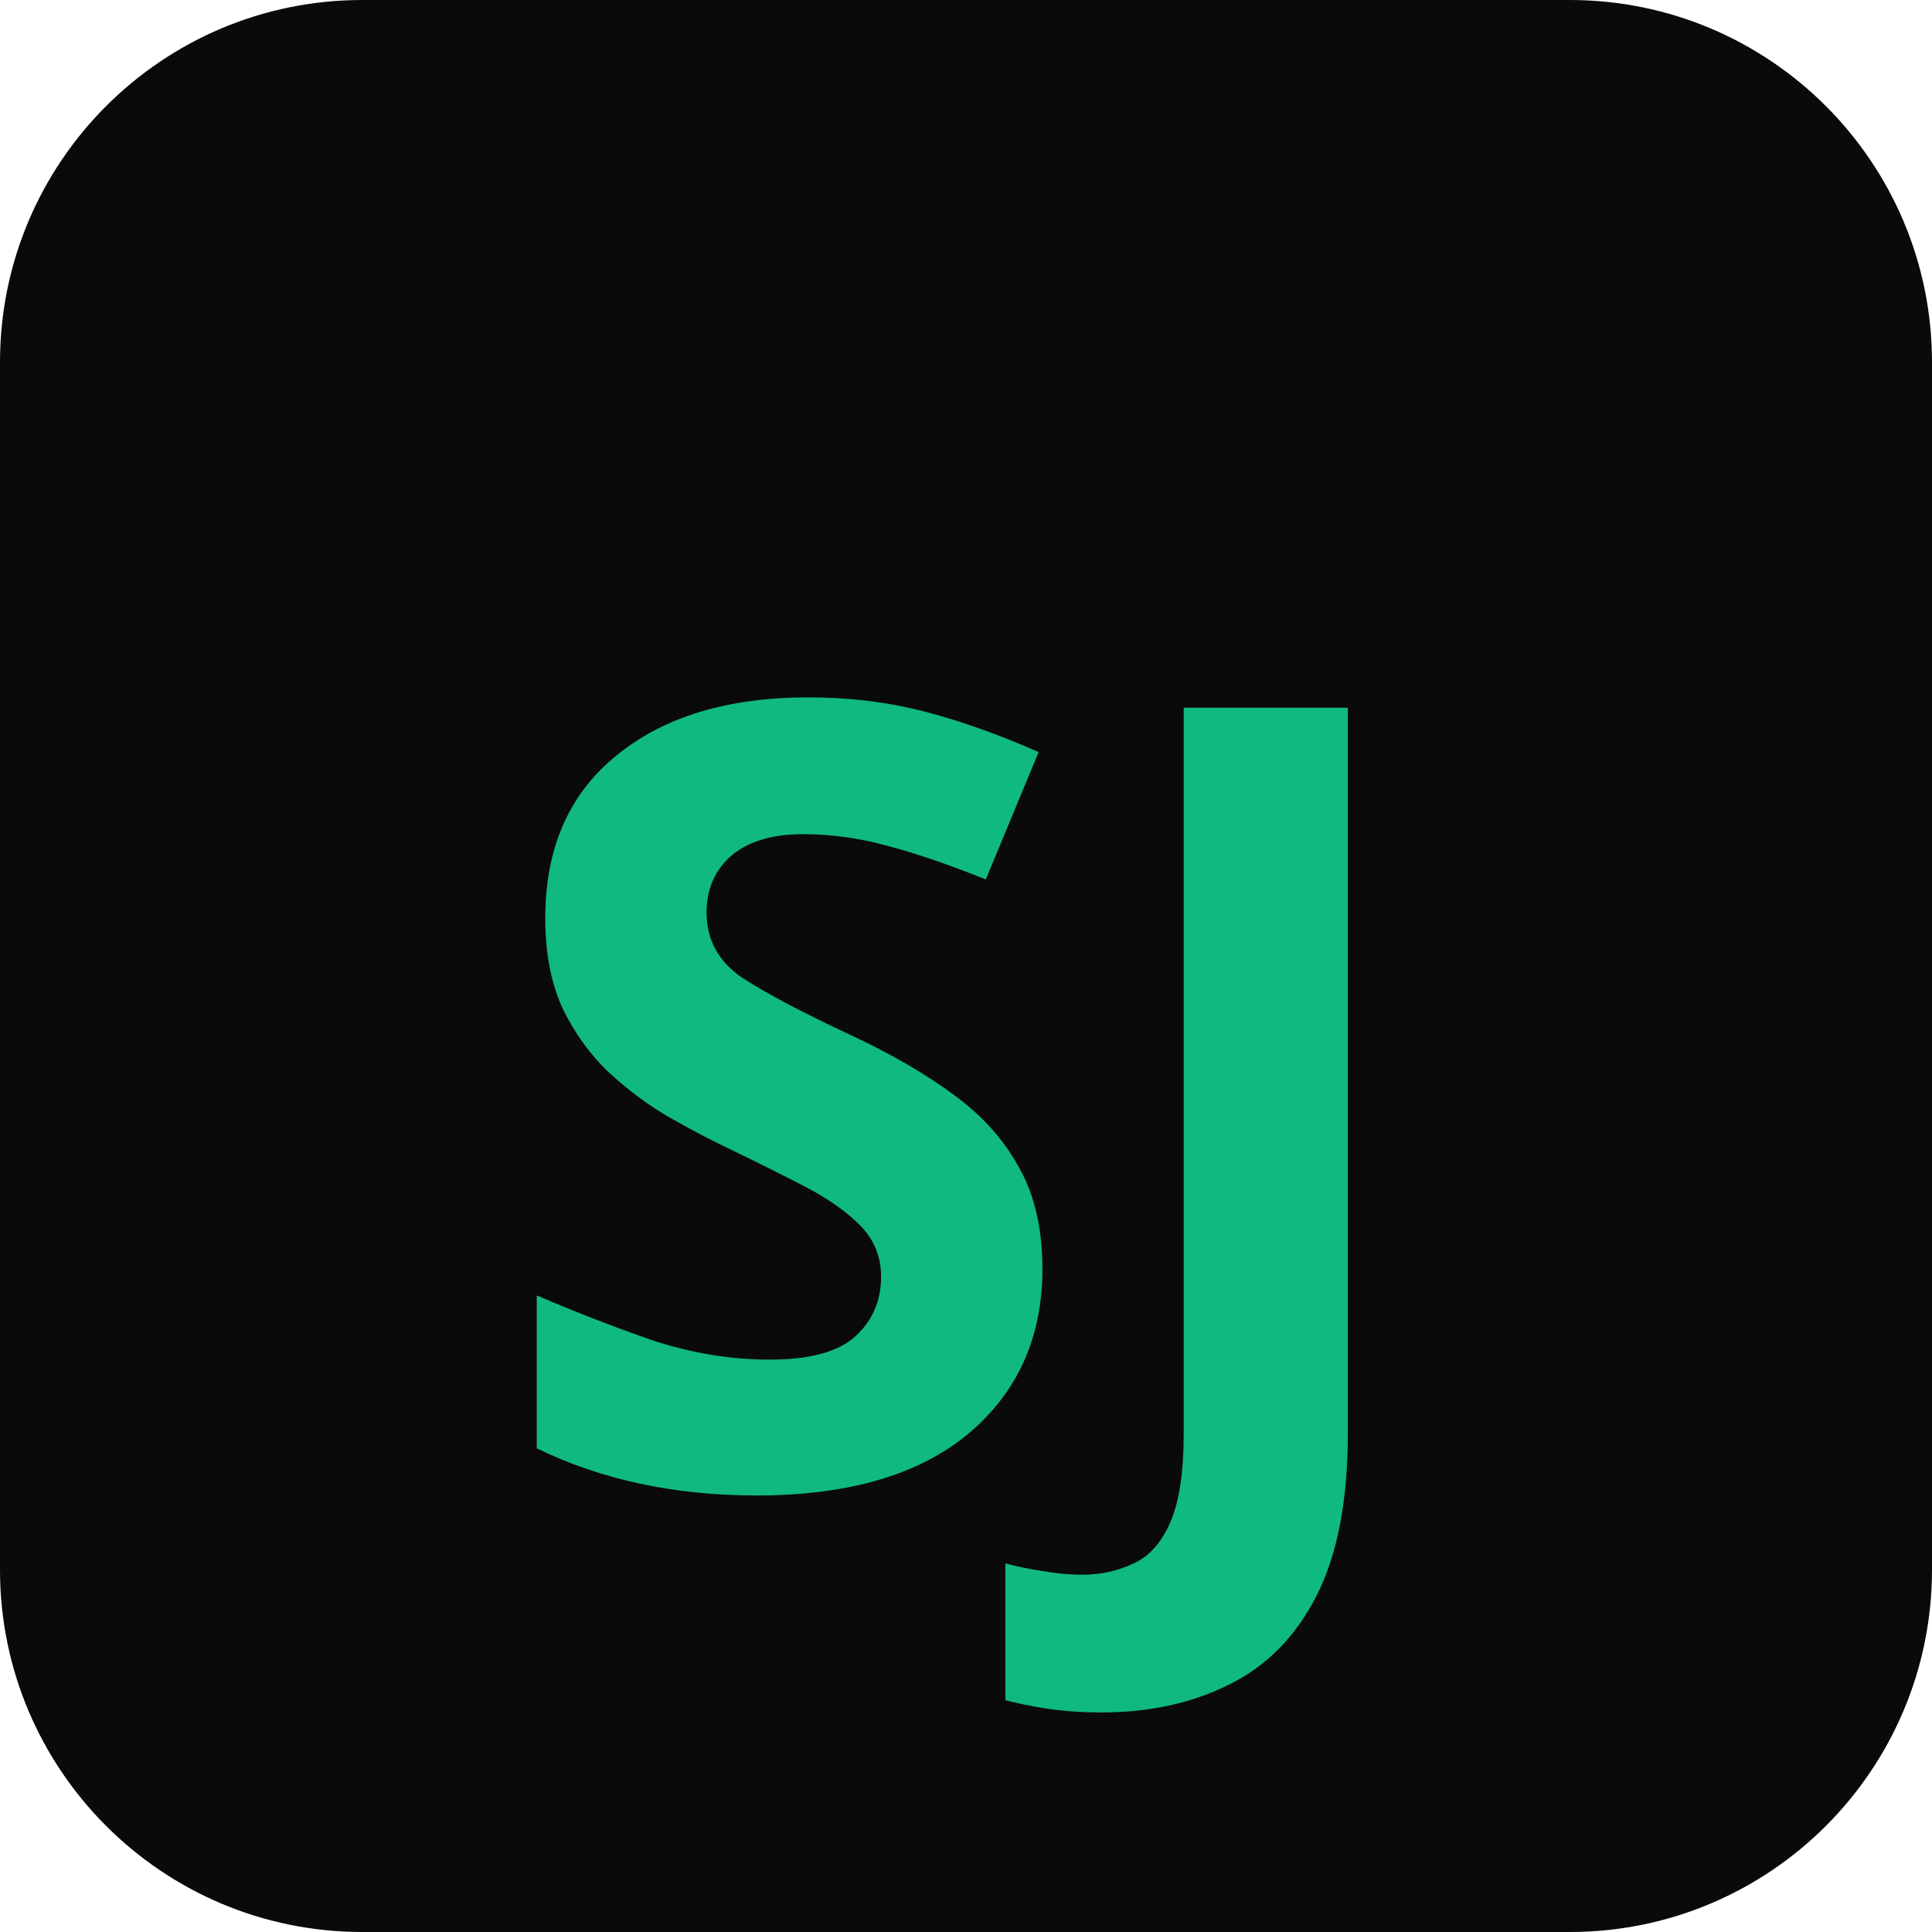
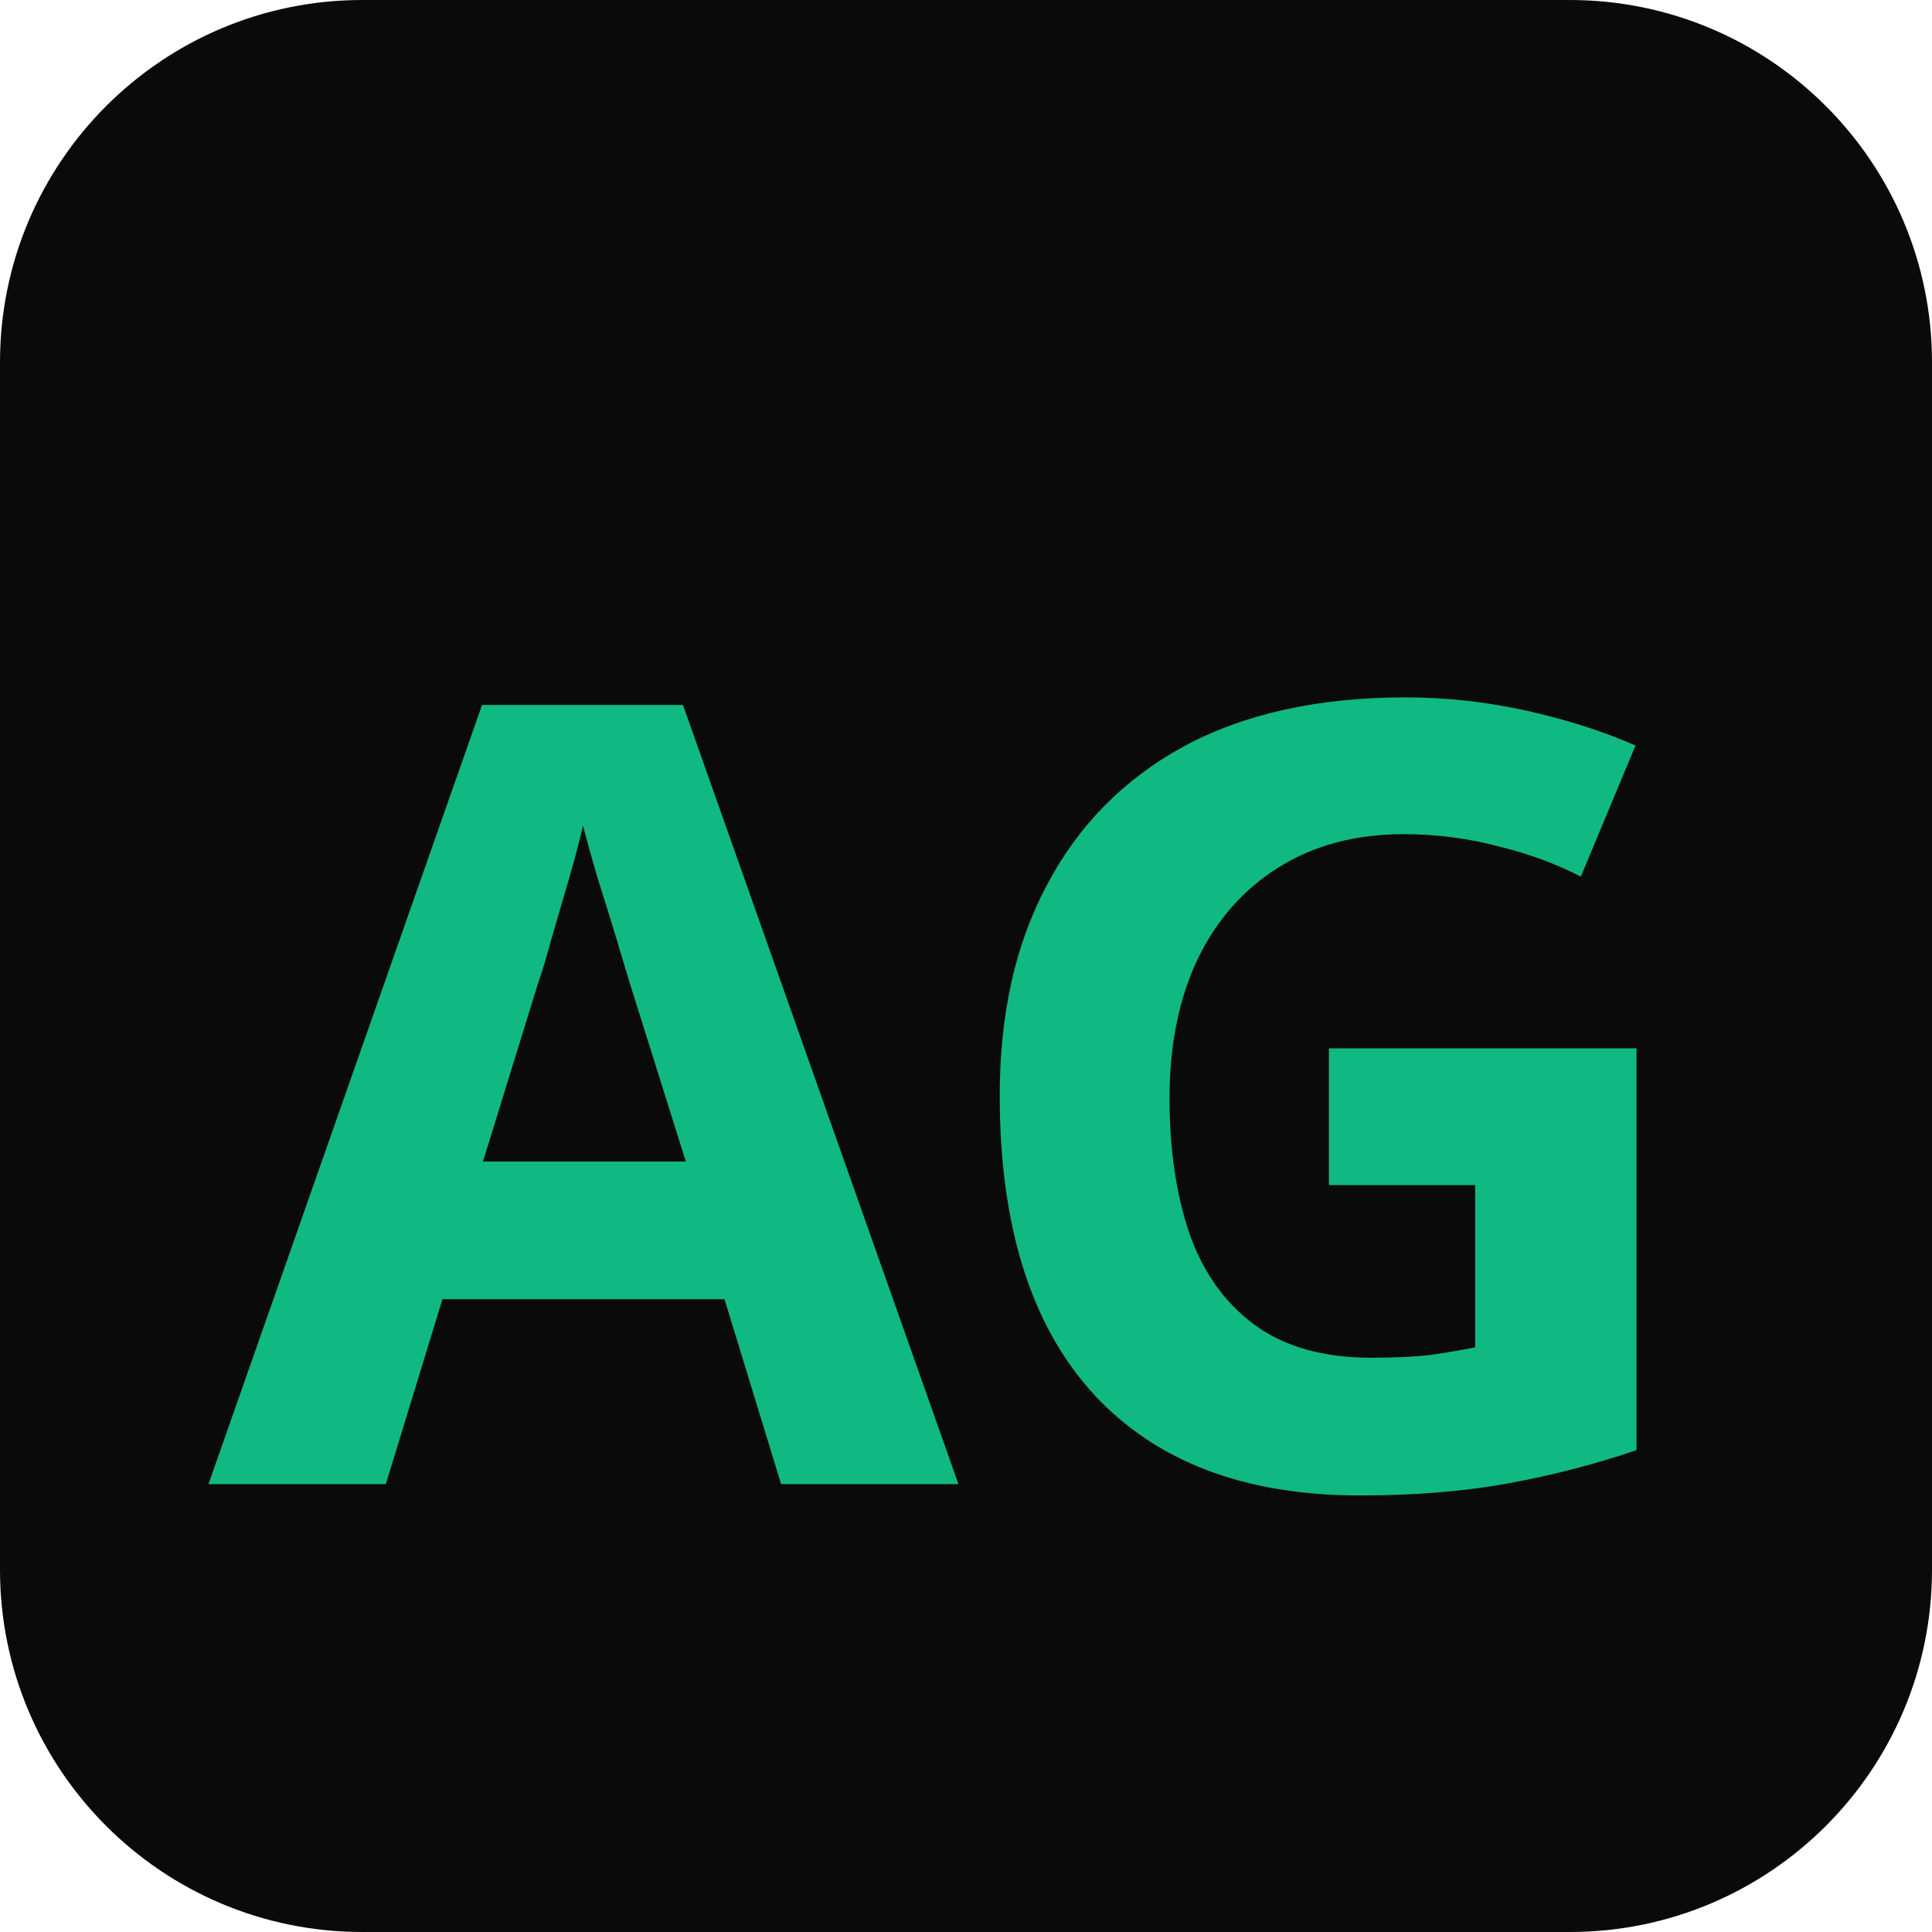
<svg xmlns="http://www.w3.org/2000/svg" width="32" height="32" viewBox="0 0 32 32">
  <rect width="32" height="32" rx="6" fill="#0a0a0a" />
-   <text x="50%" y="55%" dominant-baseline="central" text-anchor="middle" font-family="Outfit, sans-serif" font-weight="800" font-size="18" fill="#10b981">SJ</text>
+   <text x="50%" y="55%" dominant-baseline="central" text-anchor="middle" font-family="Outfit, sans-serif" font-weight="800" font-size="18" fill="#10b981">AG</text>
</svg>
